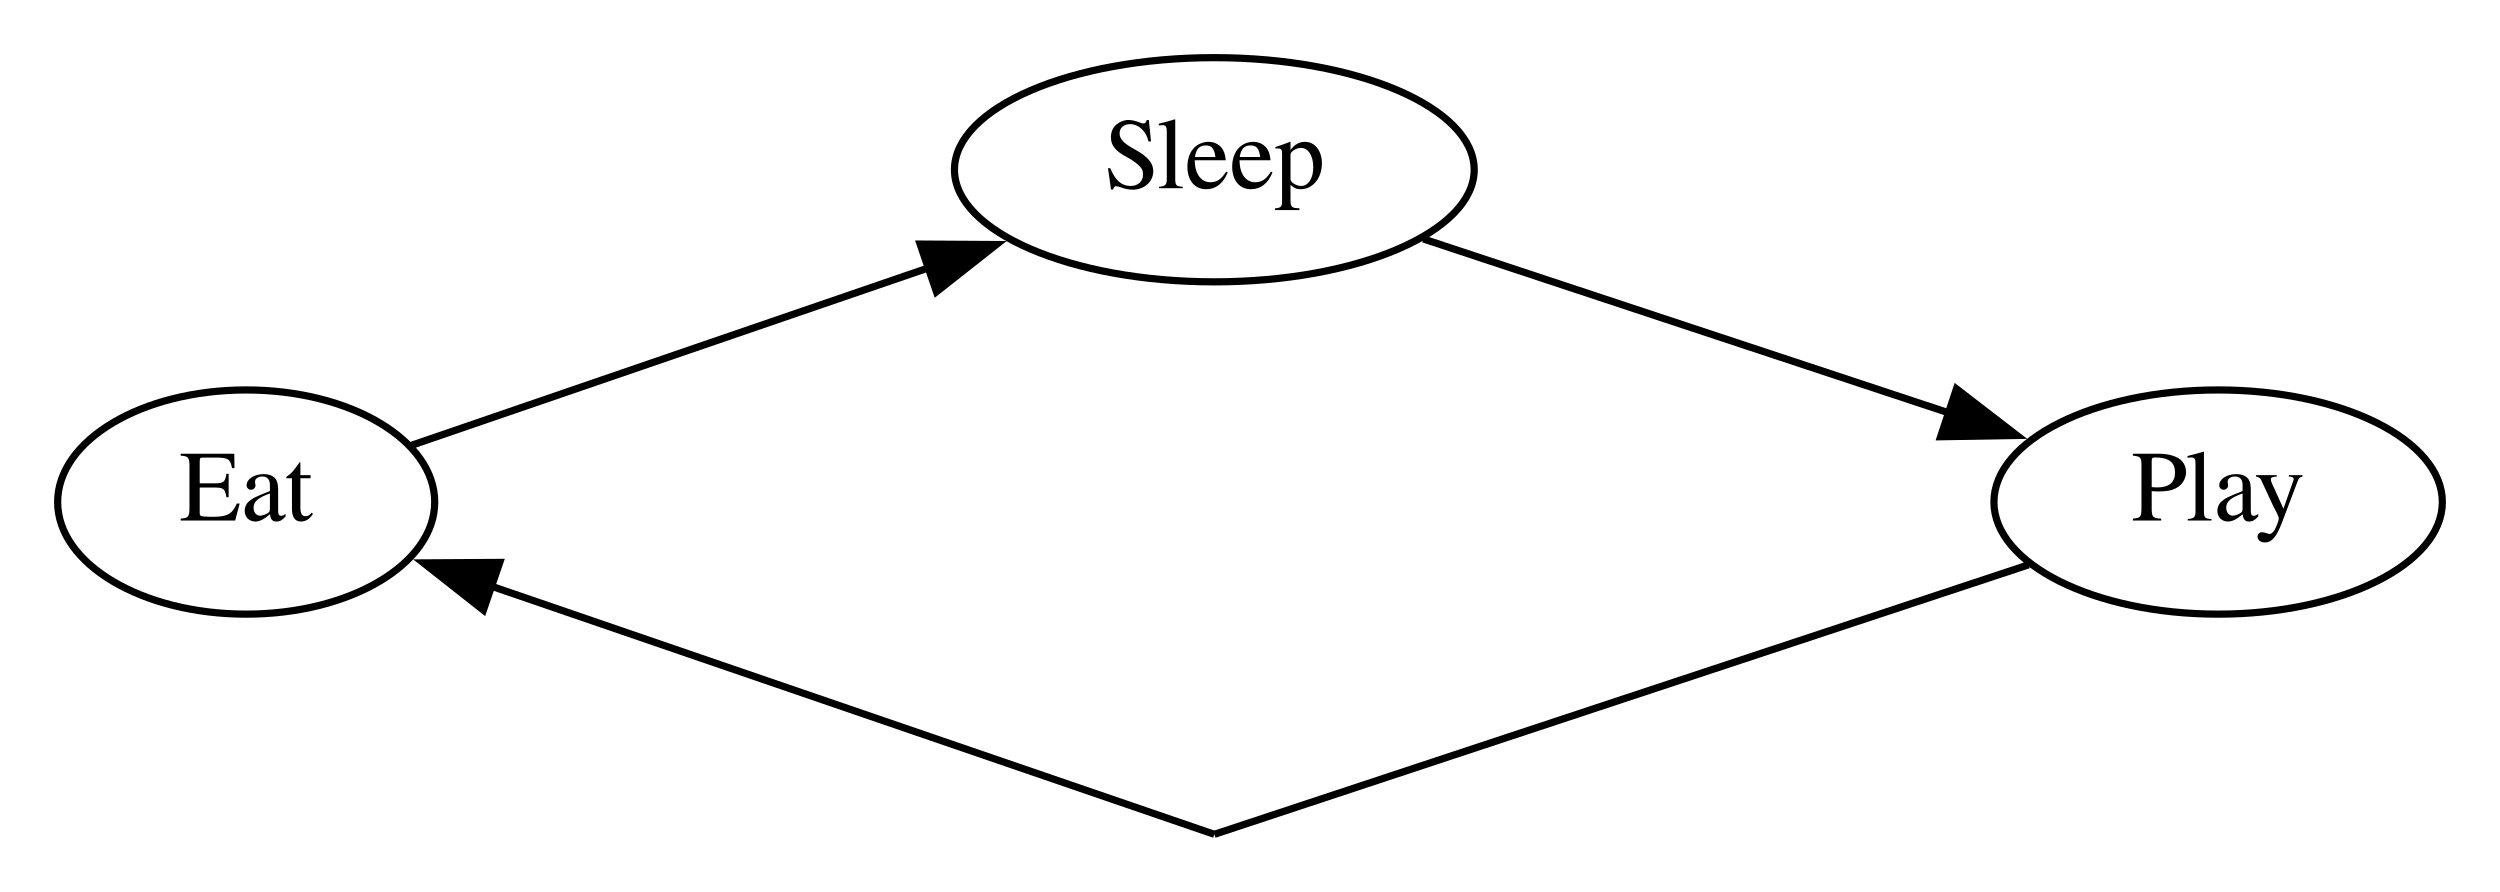
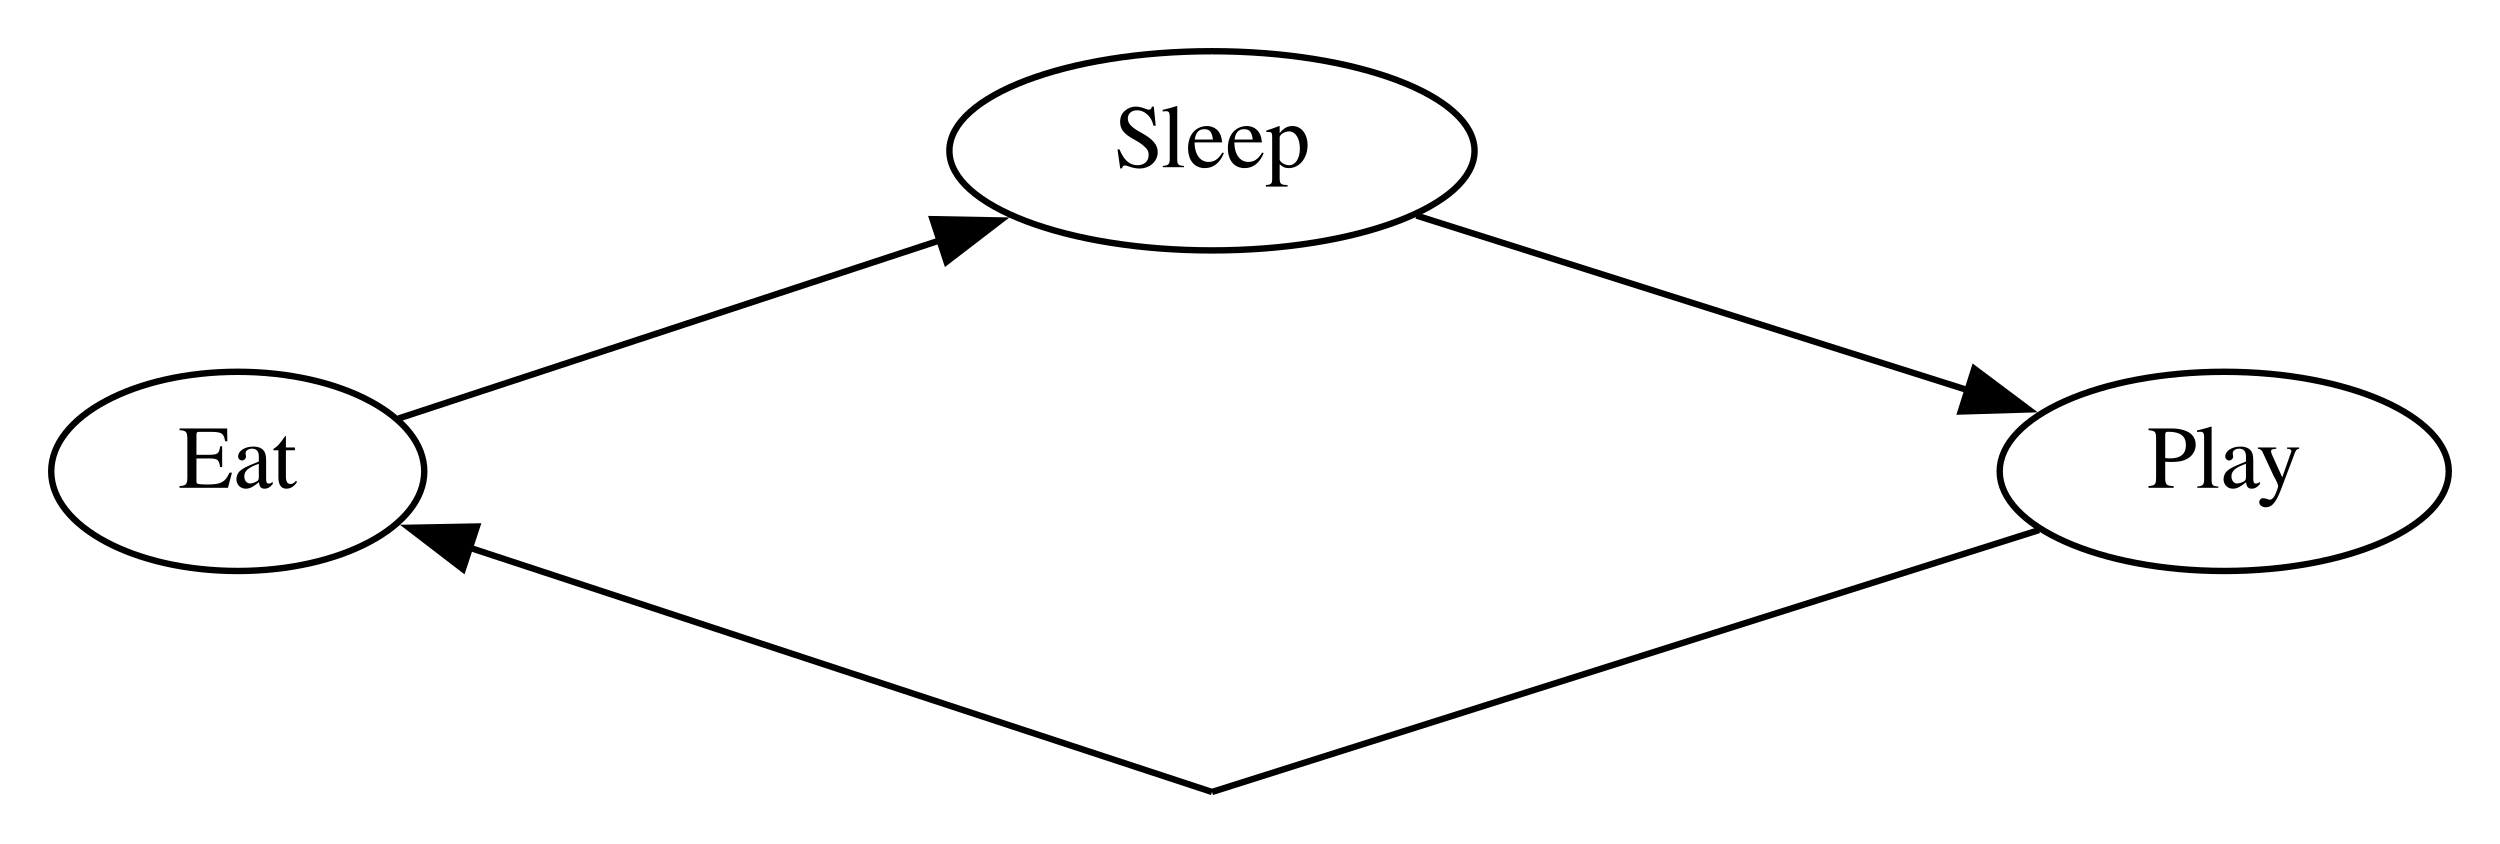
- <svg xmlns="http://www.w3.org/2000/svg" width="346.926" height="123.782" viewBox="0 0 346.926 123.782">
-   <g id="graph0" class="graph" transform="translate(34.16295,23.55635) scale(1.0)">
-     <rect x="-34.163" y="-23.556" width="346.926" height="123.782" fill="none" />
+ <svg xmlns="http://www.w3.org/2000/svg" width="390.484" height="131.701" viewBox="0 0 390.484 131.701">
+   <g id="graph0" class="graph" transform="translate(37.1328,23.55635) scale(1.0)">
+     <rect x="-37.133" y="-23.556" width="390.484" height="131.701" fill="none" />
    <g class="node" id="node0">
-       <ellipse cx="0" cy="46.113" rx="26.163" ry="15.556" fill="none" stroke="black" />
-       <text x="0" y="46.113" text-anchor="middle" dominant-baseline="central" font-family="Times,serif" font-size="14">Eat</text>
+       <ellipse cx="0" cy="50.072" rx="29.133" ry="15.556" fill="none" stroke="black" />
+       <text x="0" y="50.072" text-anchor="middle" dominant-baseline="central" font-family="Times,serif" font-size="14">Eat</text>
    </g>
    <g class="node" id="node1">
-       <ellipse cx="134.35" cy="0" rx="36.062" ry="15.556" fill="none" stroke="black" />
-       <text x="134.35" y="0" text-anchor="middle" dominant-baseline="central" font-family="Times,serif" font-size="14">Sleep</text>
+       <ellipse cx="152.169" cy="0" rx="41.012" ry="15.556" fill="none" stroke="black" />
+       <text x="152.169" y="0" text-anchor="middle" dominant-baseline="central" font-family="Times,serif" font-size="14">Sleep</text>
    </g>
    <g class="node" id="node2">
-       <ellipse cx="273.65" cy="46.113" rx="31.113" ry="15.556" fill="none" stroke="black" />
-       <text x="273.65" y="46.113" text-anchor="middle" dominant-baseline="central" font-family="Times,serif" font-size="14">Play</text>
+       <ellipse cx="310.278" cy="50.072" rx="35.072" ry="15.556" fill="none" stroke="black" />
+       <text x="310.278" y="50.072" text-anchor="middle" dominant-baseline="central" font-family="Times,serif" font-size="14">Play</text>
    </g>
    <g class="node" id="node3">
      </g>
    <g class="edge" id="edge1">
-       <line x1="22.975" y1="38.227" x2="94.653" y2="13.625" stroke="black" />
-       <polygon points="104.111,10.379 95.789,16.936 93.517,10.315 104.111,10.379" fill="black" stroke="black" />
+       <line x1="25.138" y1="41.801" x2="109.615" y2="14.003" stroke="black" />
+       <polygon points="119.114,10.877 110.709,17.328 108.521,10.678 119.114,10.877" fill="black" stroke="black" />
    </g>
    <g class="edge" id="edge2">
-       <line x1="163.357" y1="9.602" x2="236.236" y2="33.727" stroke="black" />
-       <polygon points="245.729,36.87 235.136,37.05 237.336,30.405 245.729,36.87" fill="black" stroke="black" />
+       <line x1="184.098" y1="10.112" x2="270.182" y2="37.374" stroke="black" />
+       <polygon points="279.716,40.393 269.126,40.711 271.239,34.038 279.716,40.393" fill="black" stroke="black" />
    </g>
    <g class="edge" id="edge3">
-       <line x1="247.356" y1="54.817" x2="134.35" y2="92.225" stroke="black" />
-       <line x1="134.35" y1="92.225" x2="34.055" y2="57.801" stroke="black" />
-       <polygon points="24.596,54.555 35.191,54.491 32.918,61.112 24.596,54.555" fill="black" stroke="black" />
+       <line x1="281.349" y1="59.234" x2="152.169" y2="100.145" stroke="black" />
+       <line x1="152.169" y1="100.145" x2="36.265" y2="62.006" stroke="black" />
+       <polygon points="26.766,58.88 37.359,58.681 35.171,65.33 26.766,58.88" fill="black" stroke="black" />
    </g>
  </g>
</svg>
